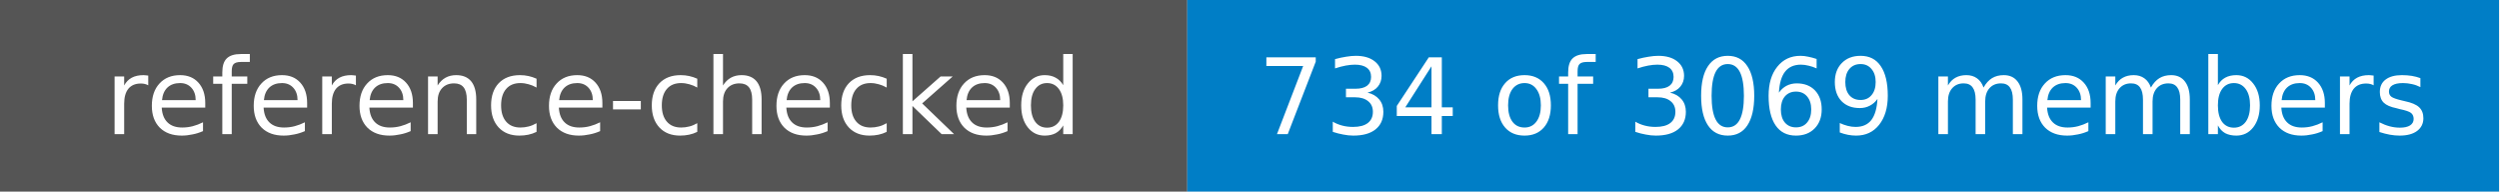
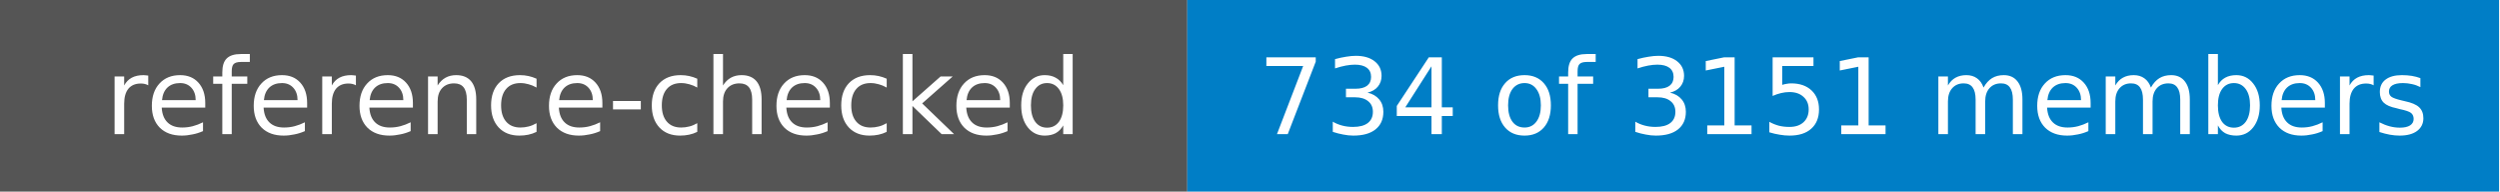
- <svg xmlns="http://www.w3.org/2000/svg" width="261" height="20" role="img" aria-label="reference-checked 734 of 3069 members">
+ <svg xmlns="http://www.w3.org/2000/svg" width="261" height="20" role="img" aria-label="reference-checked 734 of 3151 members">
  <rect width="124" height="20" fill="#555" />
  <rect x="124" width="137" height="20" fill="#007ec6" />
  <g fill="#fff" font-family="Verdana,Geneva,DejaVu Sans,sans-serif" font-size="11" text-anchor="middle">
    <text x="62.0" y="14">reference-checked</text>
-     <text x="192.5" y="14">734 of 3069 members</text>
+     <text x="192.5" y="14">734 of 3151 members</text>
  </g>
</svg>
